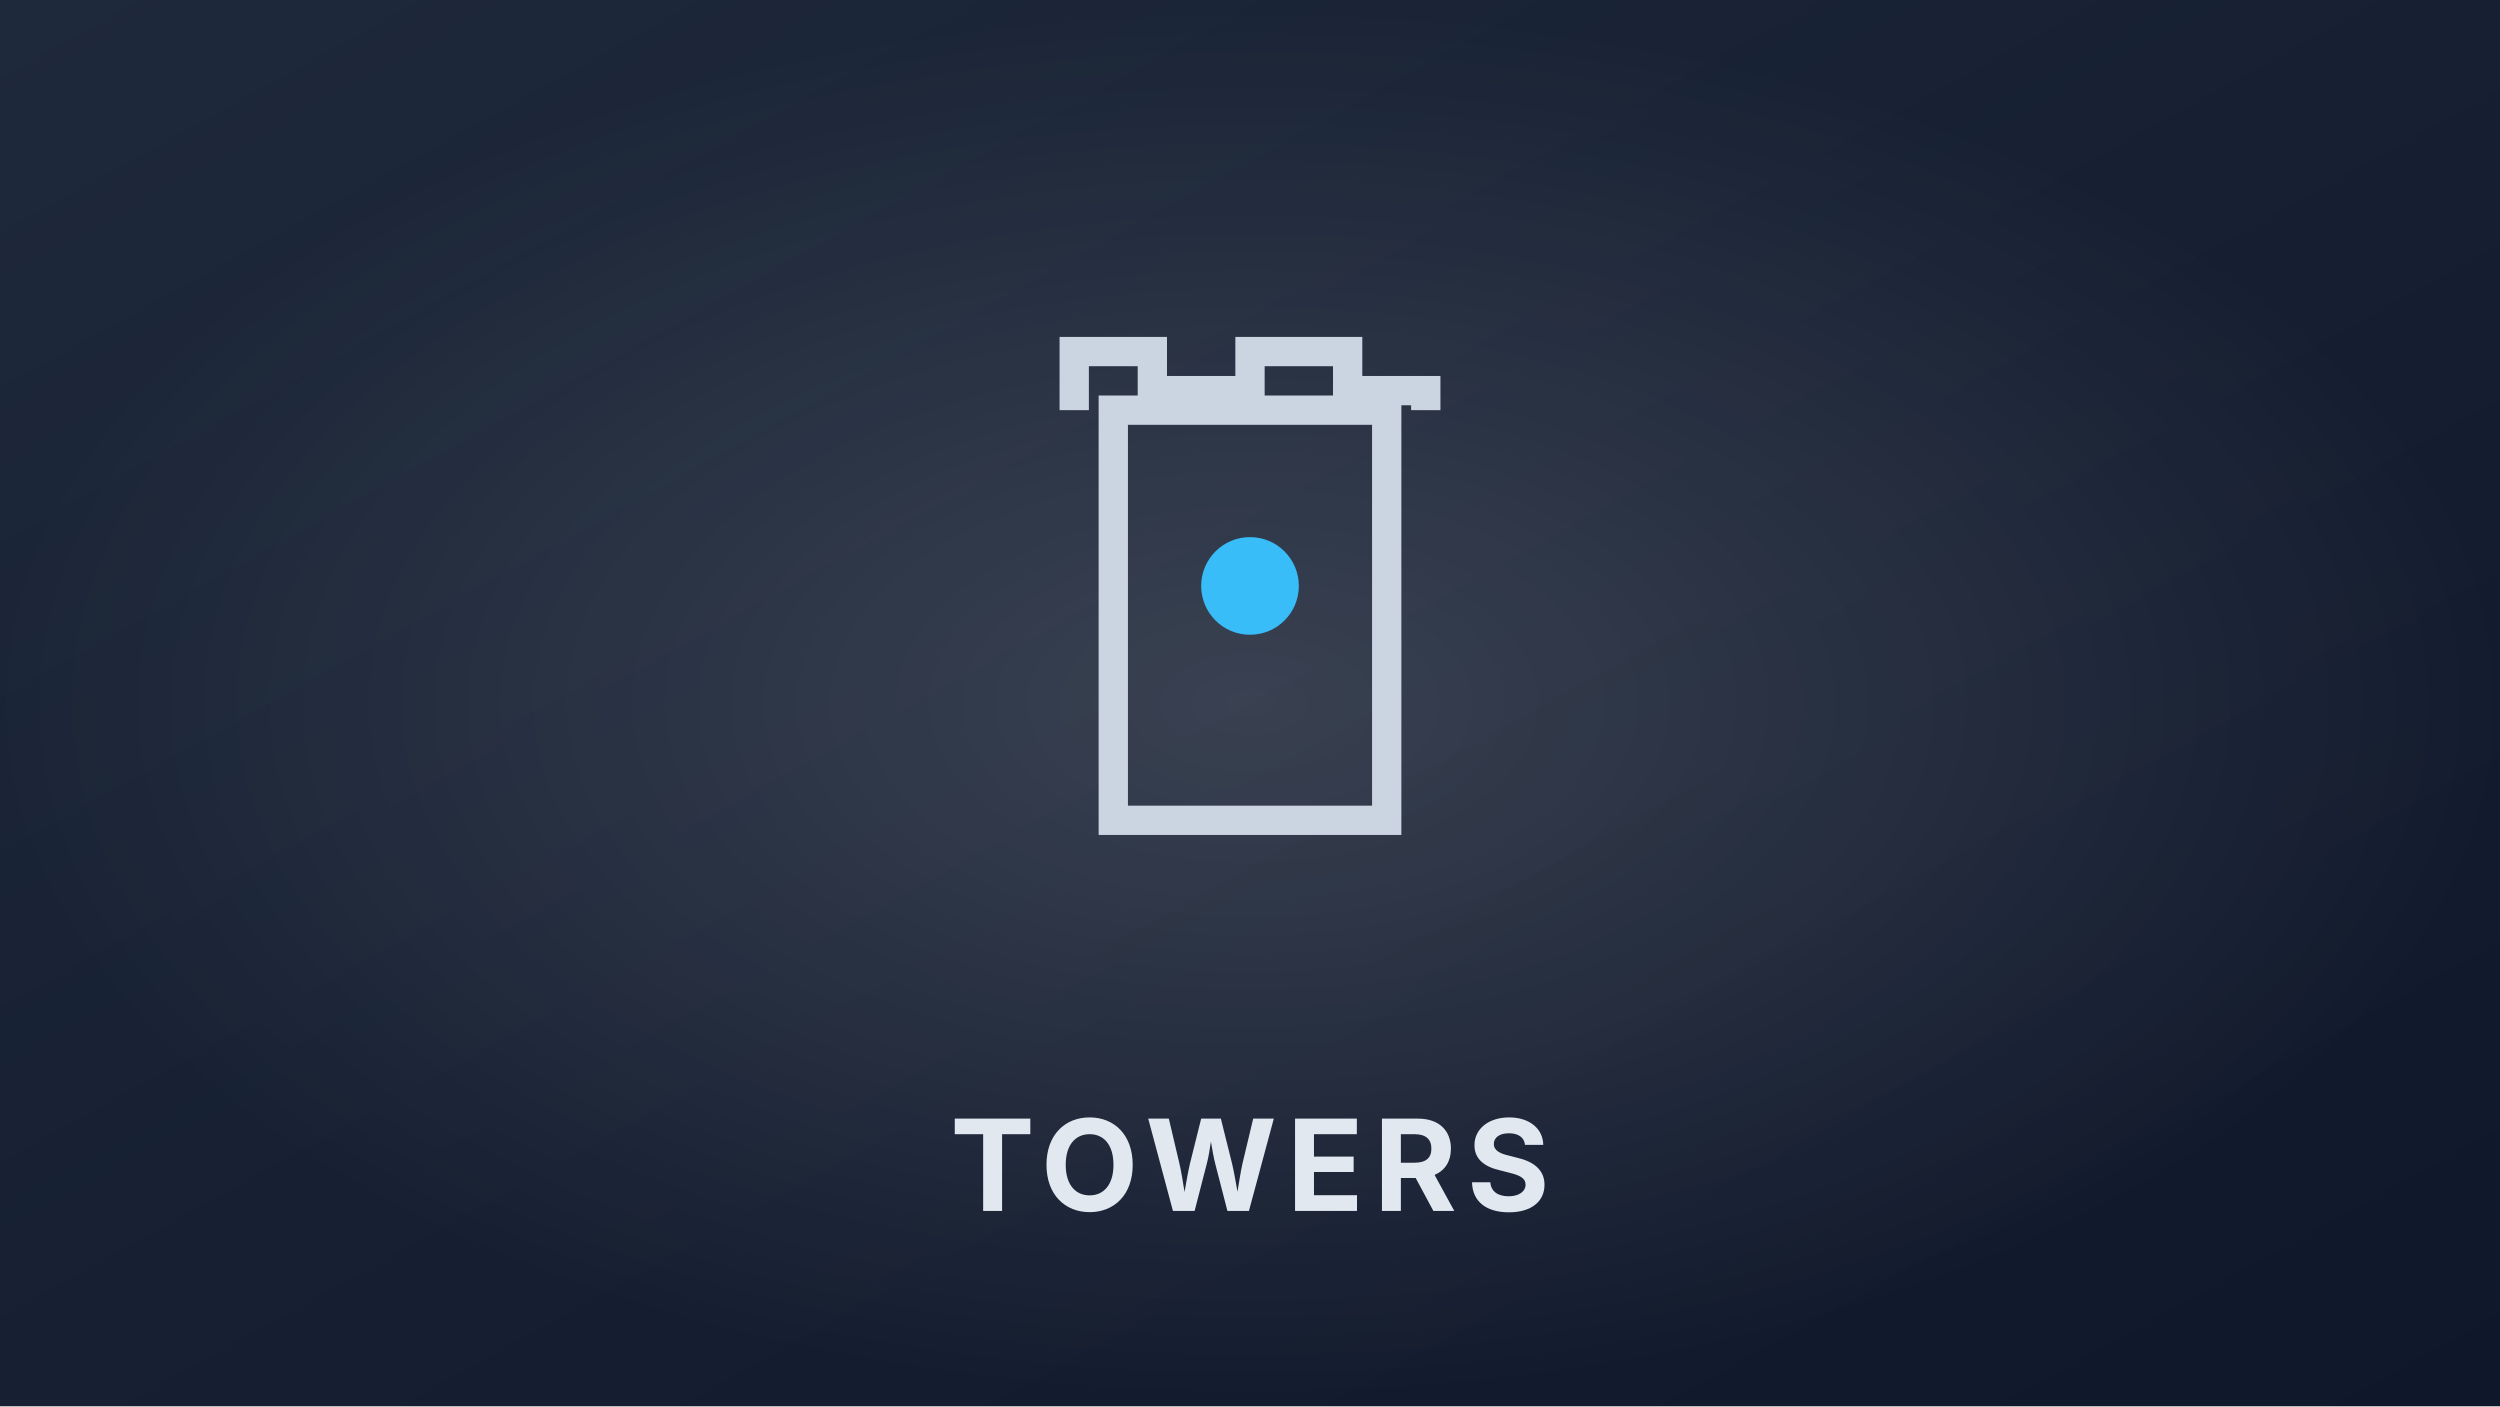
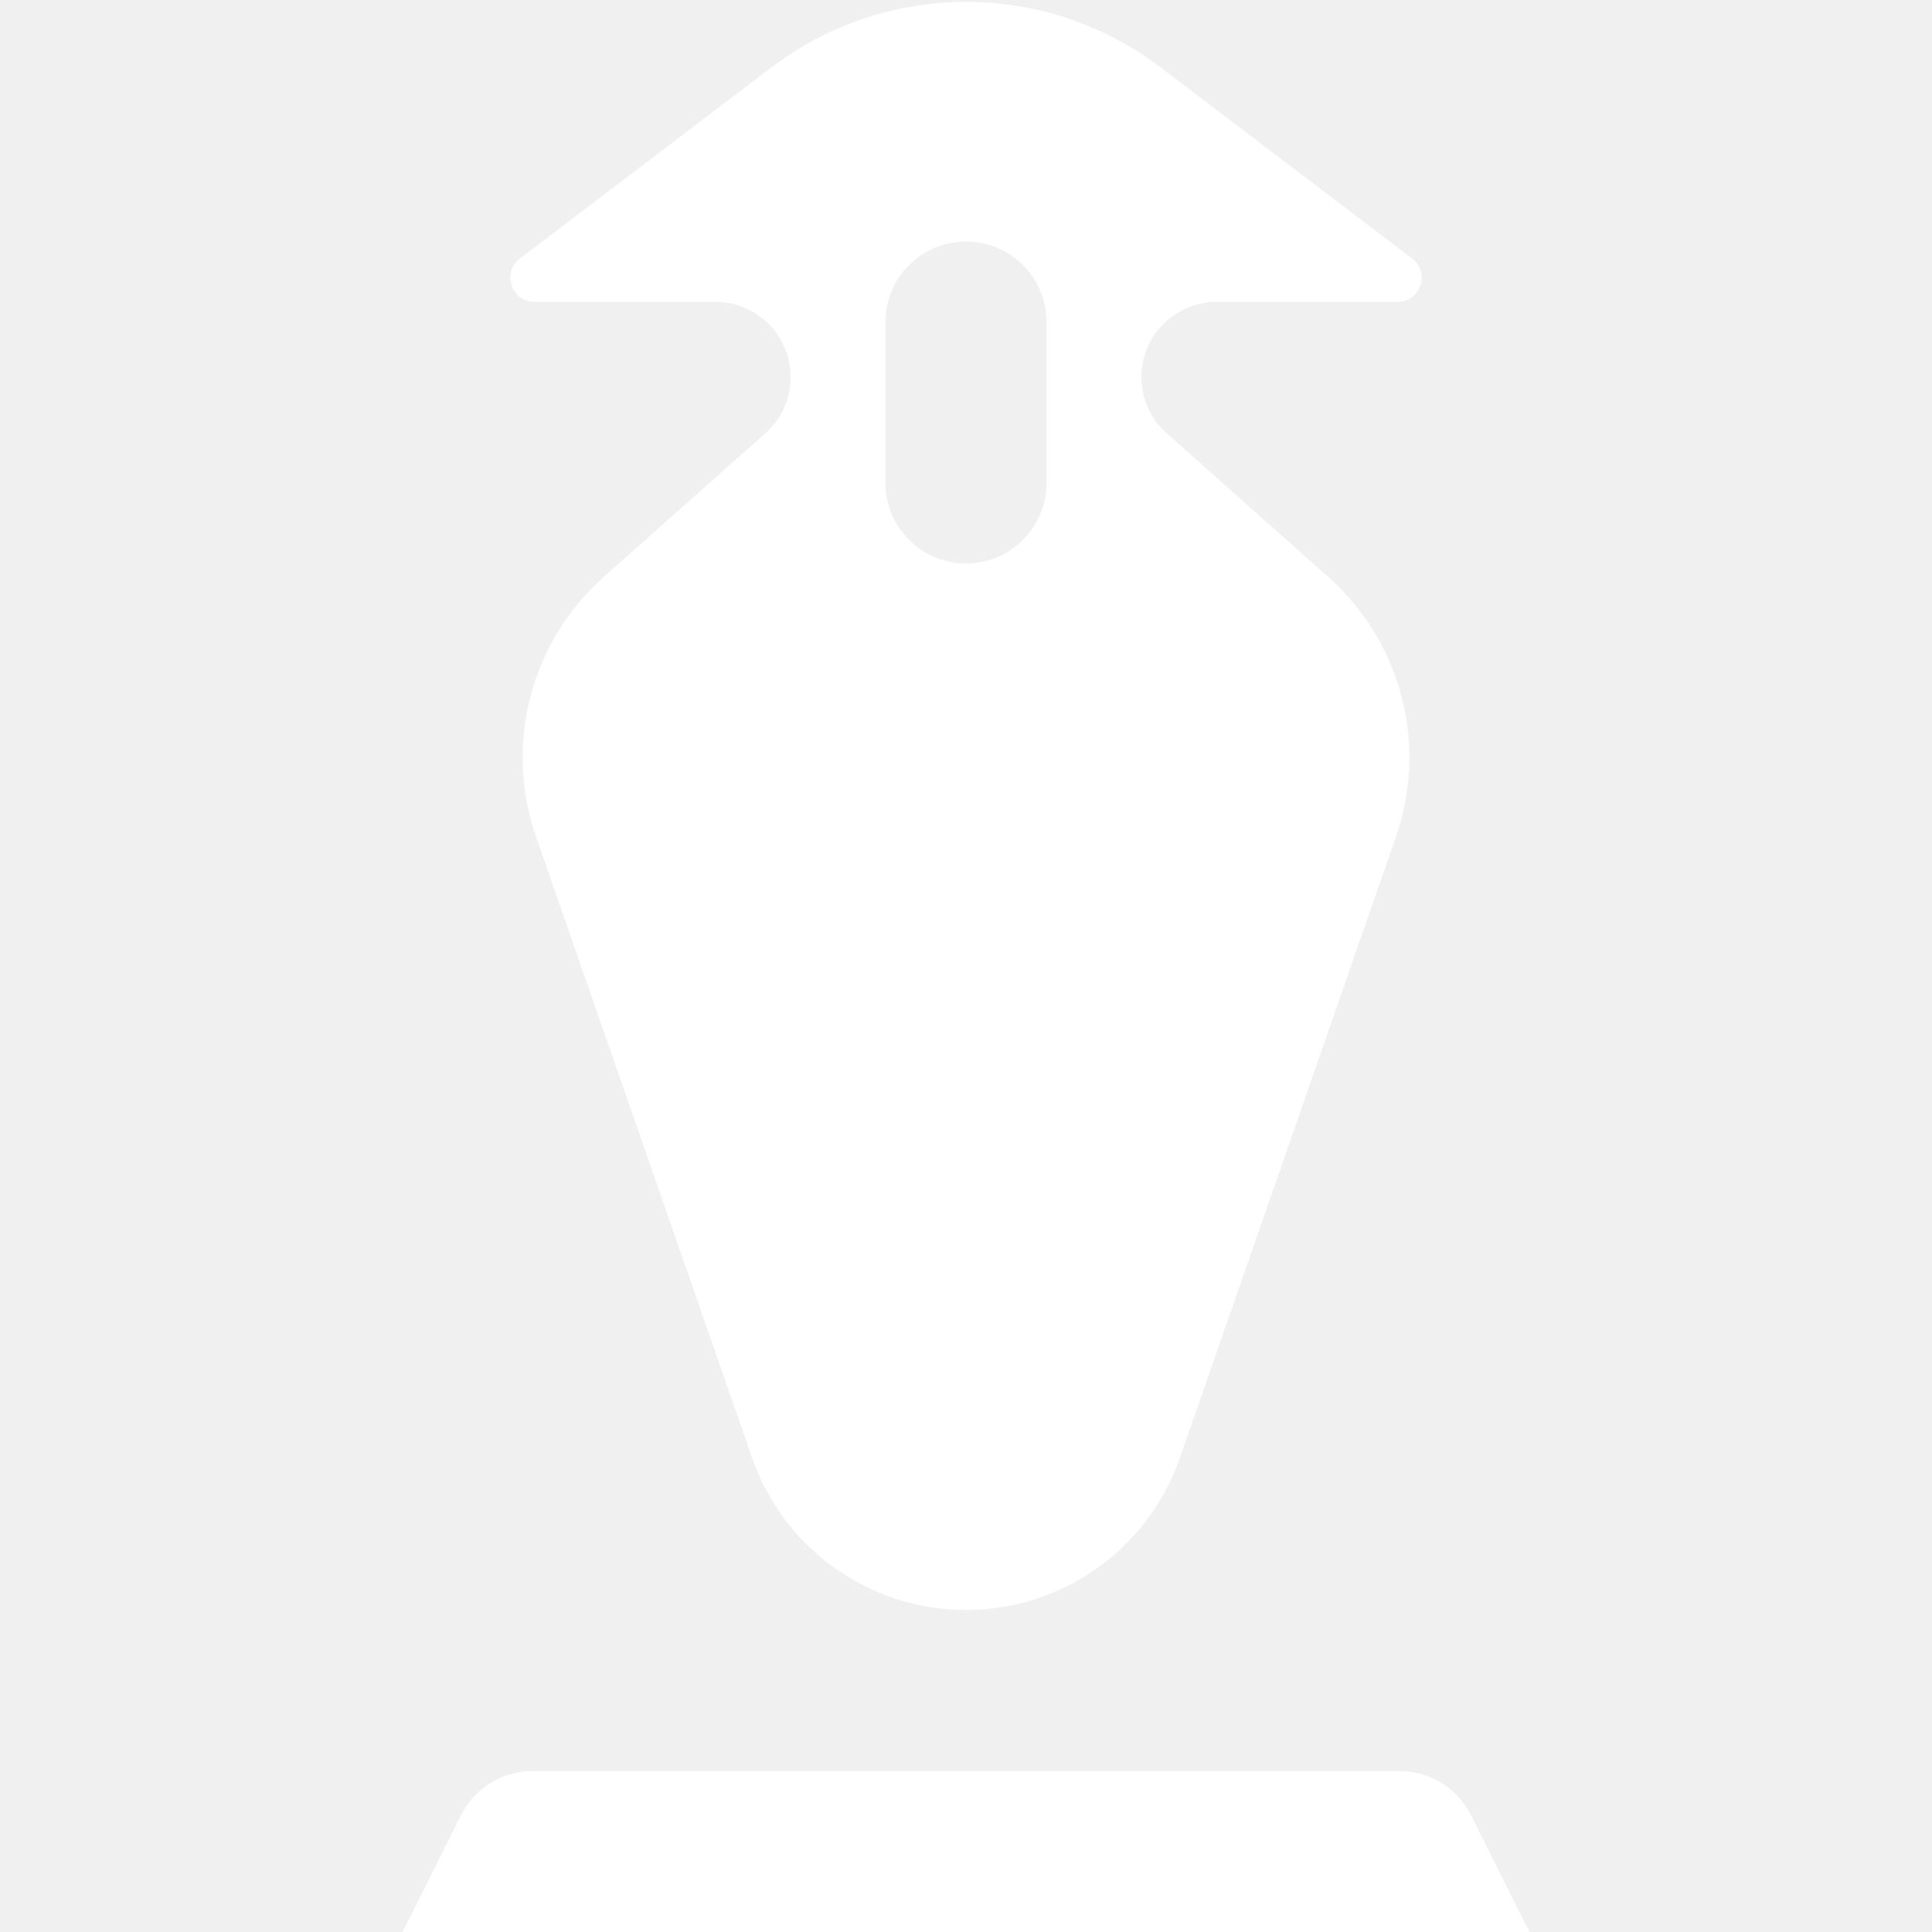
- <svg xmlns="http://www.w3.org/2000/svg" viewBox="0 0 256 144" width="256" height="144">
-   <defs>
-     <linearGradient id="bg" x1="0%" y1="0%" x2="100%" y2="100%">
-       <stop offset="0%" stop-color="#1e293b" />
-       <stop offset="100%" stop-color="#0f172a" />
-     </linearGradient>
-     <radialGradient id="glow" cx="50%" cy="50%" r="50%">
-       <stop offset="0%" stop-color="#ffffff" stop-opacity="0.15" />
-       <stop offset="100%" stop-color="#ffffff" stop-opacity="0" />
-     </radialGradient>
-   </defs>
-   <rect width="256" height="144" fill="url(#bg)" />
-   <rect width="256" height="144" fill="url(#glow)" />
-   <g transform="translate(128, 62)">
-     <rect x="-14" y="-20" width="28" height="42" fill="none" stroke="#cbd5e1" stroke-width="3" />
-     <polyline points="-18,-20 -18,-26 -10,-26 -10,-22 0,-22 0,-26 10,-26 10,-22 18,-22 18,-20" stroke="#cbd5e1" stroke-width="3" fill="none" />
-     <circle cx="0" cy="-2" r="5" fill="#38bdf8" />
-   </g>
-   <text x="128" y="124" text-anchor="middle" font-family="-apple-system, sans-serif" font-weight="700" font-size="13" fill="#e2e8f0" letter-spacing="1">TOWERS</text>
+ <svg xmlns="http://www.w3.org/2000/svg" width="24" height="24" viewBox="0 0 24 24" fill="none">
+   <path fill-rule="evenodd" clip-rule="evenodd" d="M12 20C10.803 20 9.736 19.242 9.343 18.111L6.659 10.395C6.26 9.248 6.592 7.974 7.499 7.167L9.507 5.382C9.991 4.953 9.902 4.174 9.334 3.864C9.197 3.789 9.043 3.75 8.887 3.75H6.641C6.353 3.75 6.23 3.385 6.459 3.211L9.58 0.839C11.01 -0.248 12.99 -0.248 14.42 0.839L17.541 3.211C17.77 3.385 17.647 3.75 17.36 3.75H15.113C14.957 3.75 14.803 3.789 14.666 3.864C14.098 4.174 14.009 4.953 14.493 5.382L16.5 7.167C17.408 7.974 17.74 9.248 17.341 10.395L14.657 18.111C14.264 19.242 13.197 20 12 20ZM5.724 22.553C5.893 22.214 6.239 22 6.618 22H17.382C17.761 22 18.107 22.214 18.276 22.553L19 24H5L5.724 22.553ZM12 3C11.448 3 11 3.448 11 4V6C11 6.552 11.448 7 12 7C12.552 7 13 6.552 13 6V4C13 3.448 12.552 3 12 3Z" fill="white" />
</svg>
